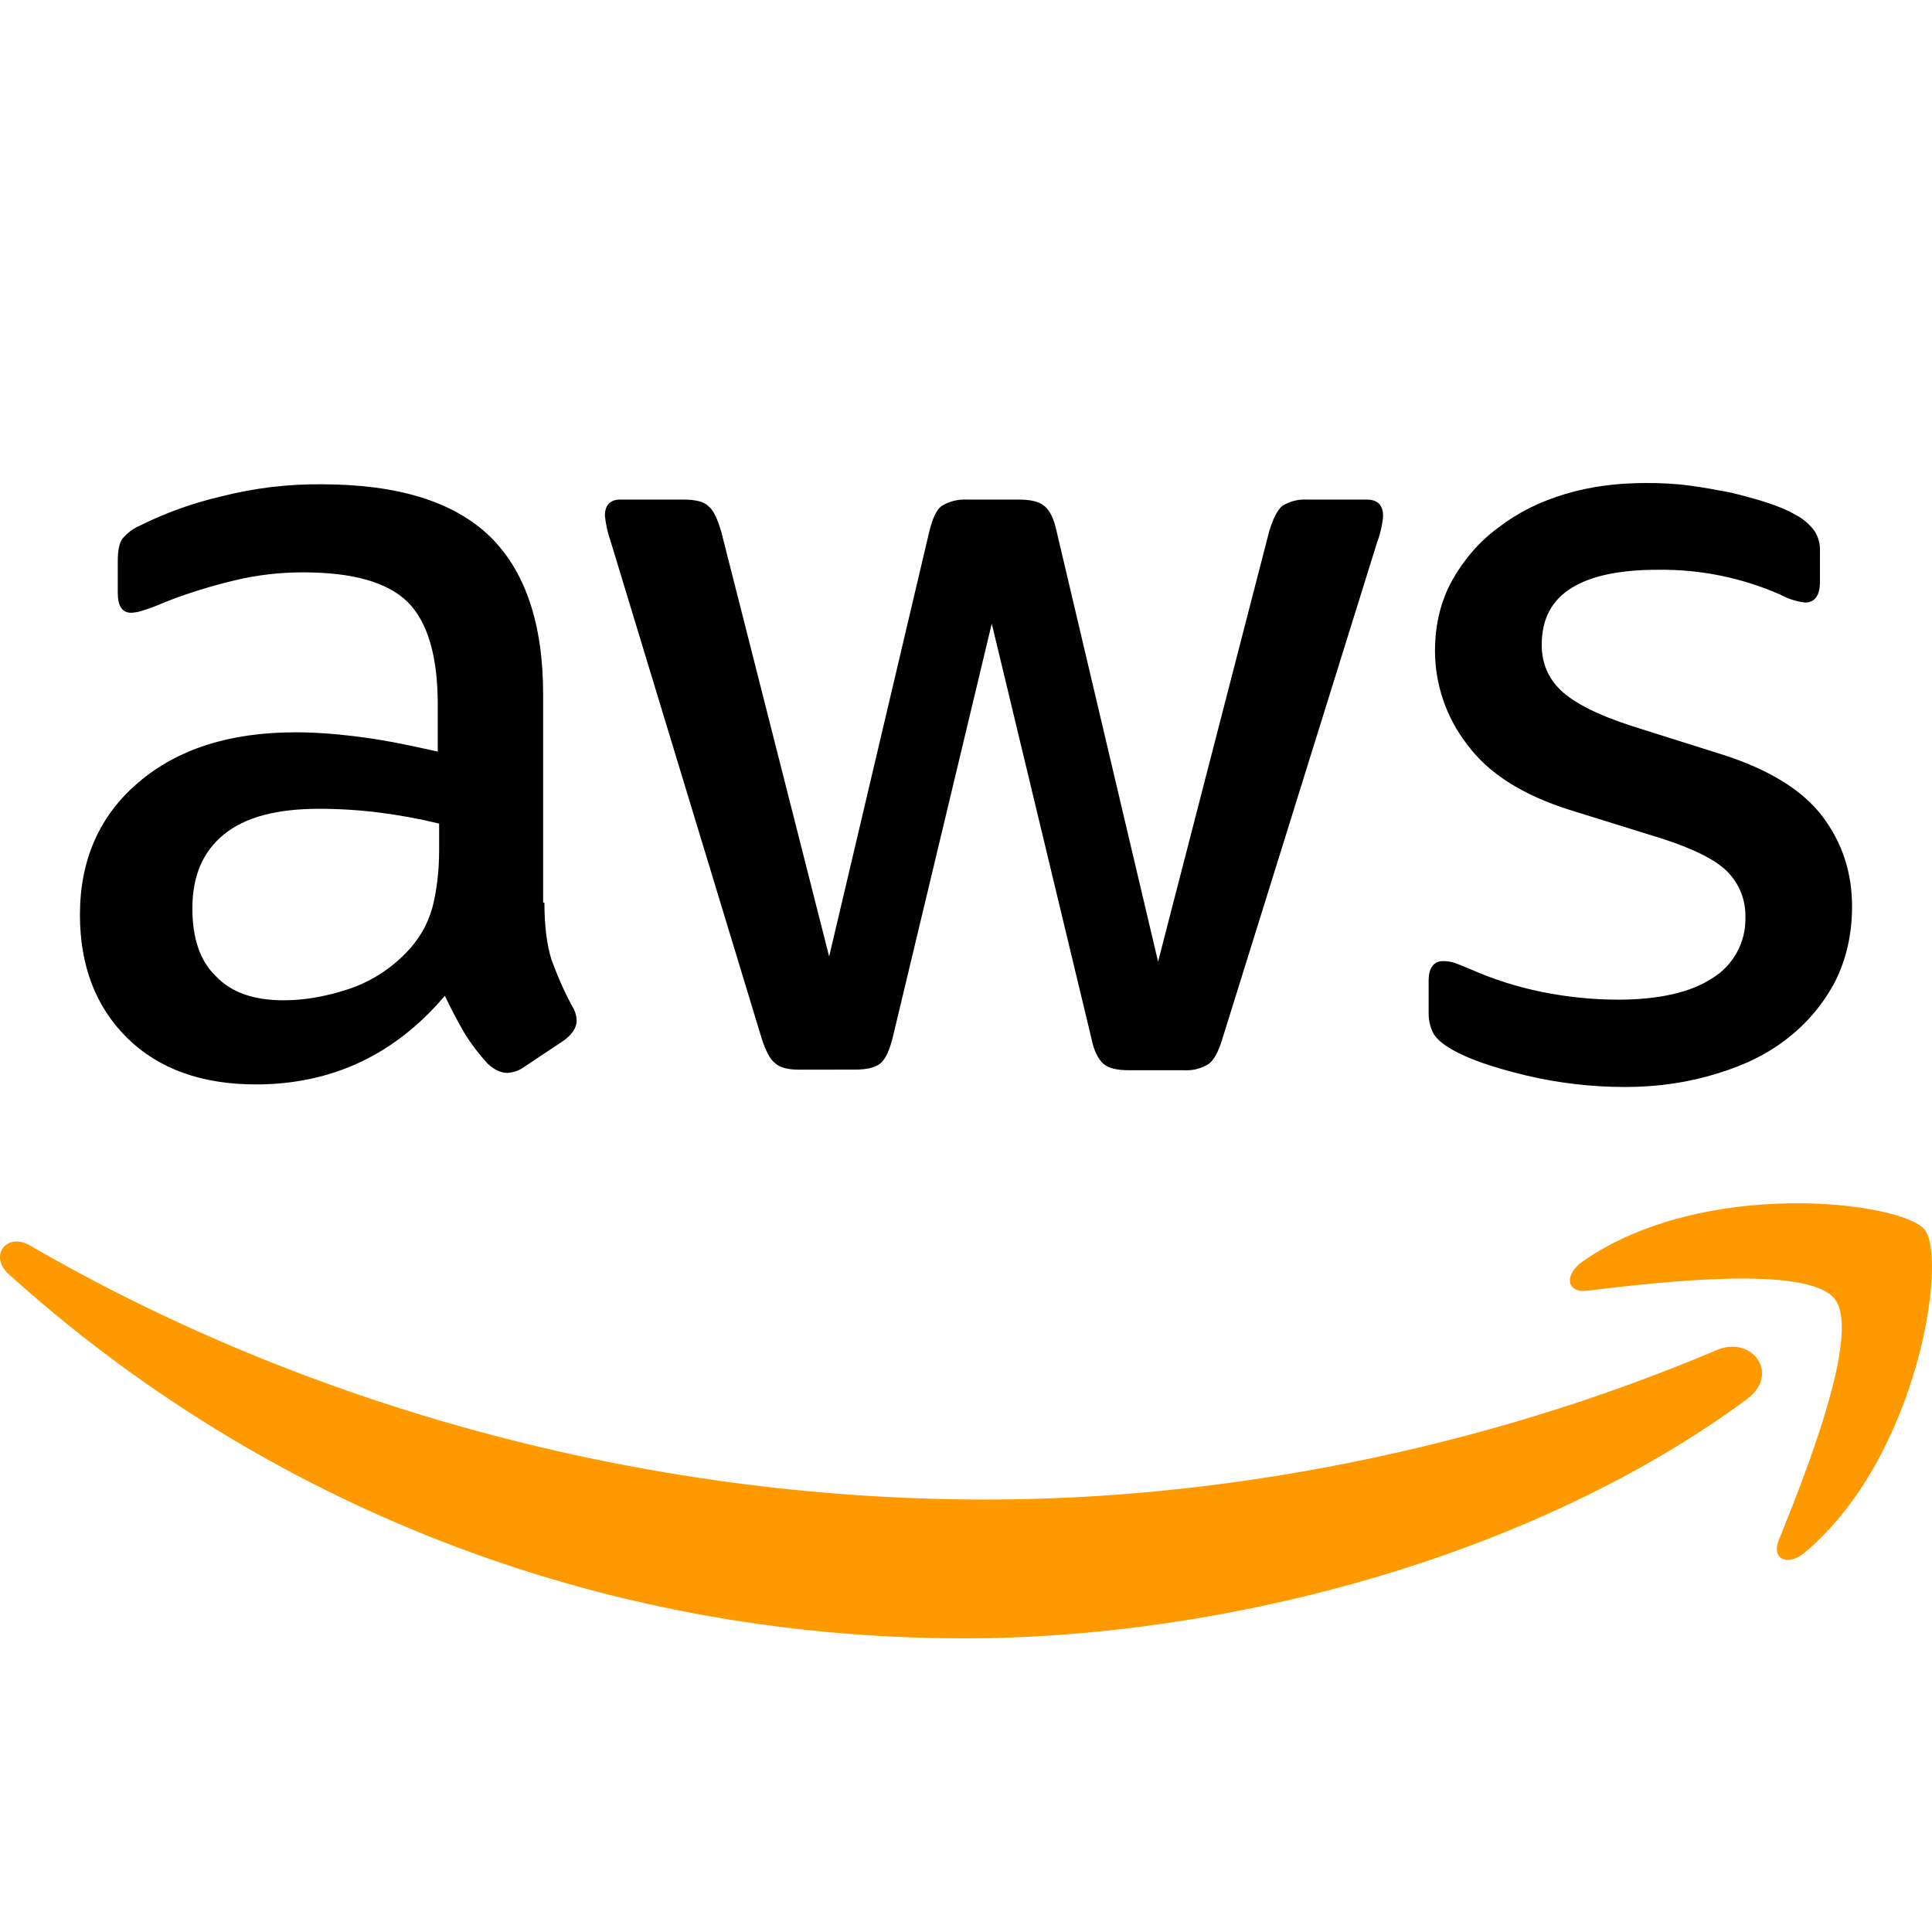
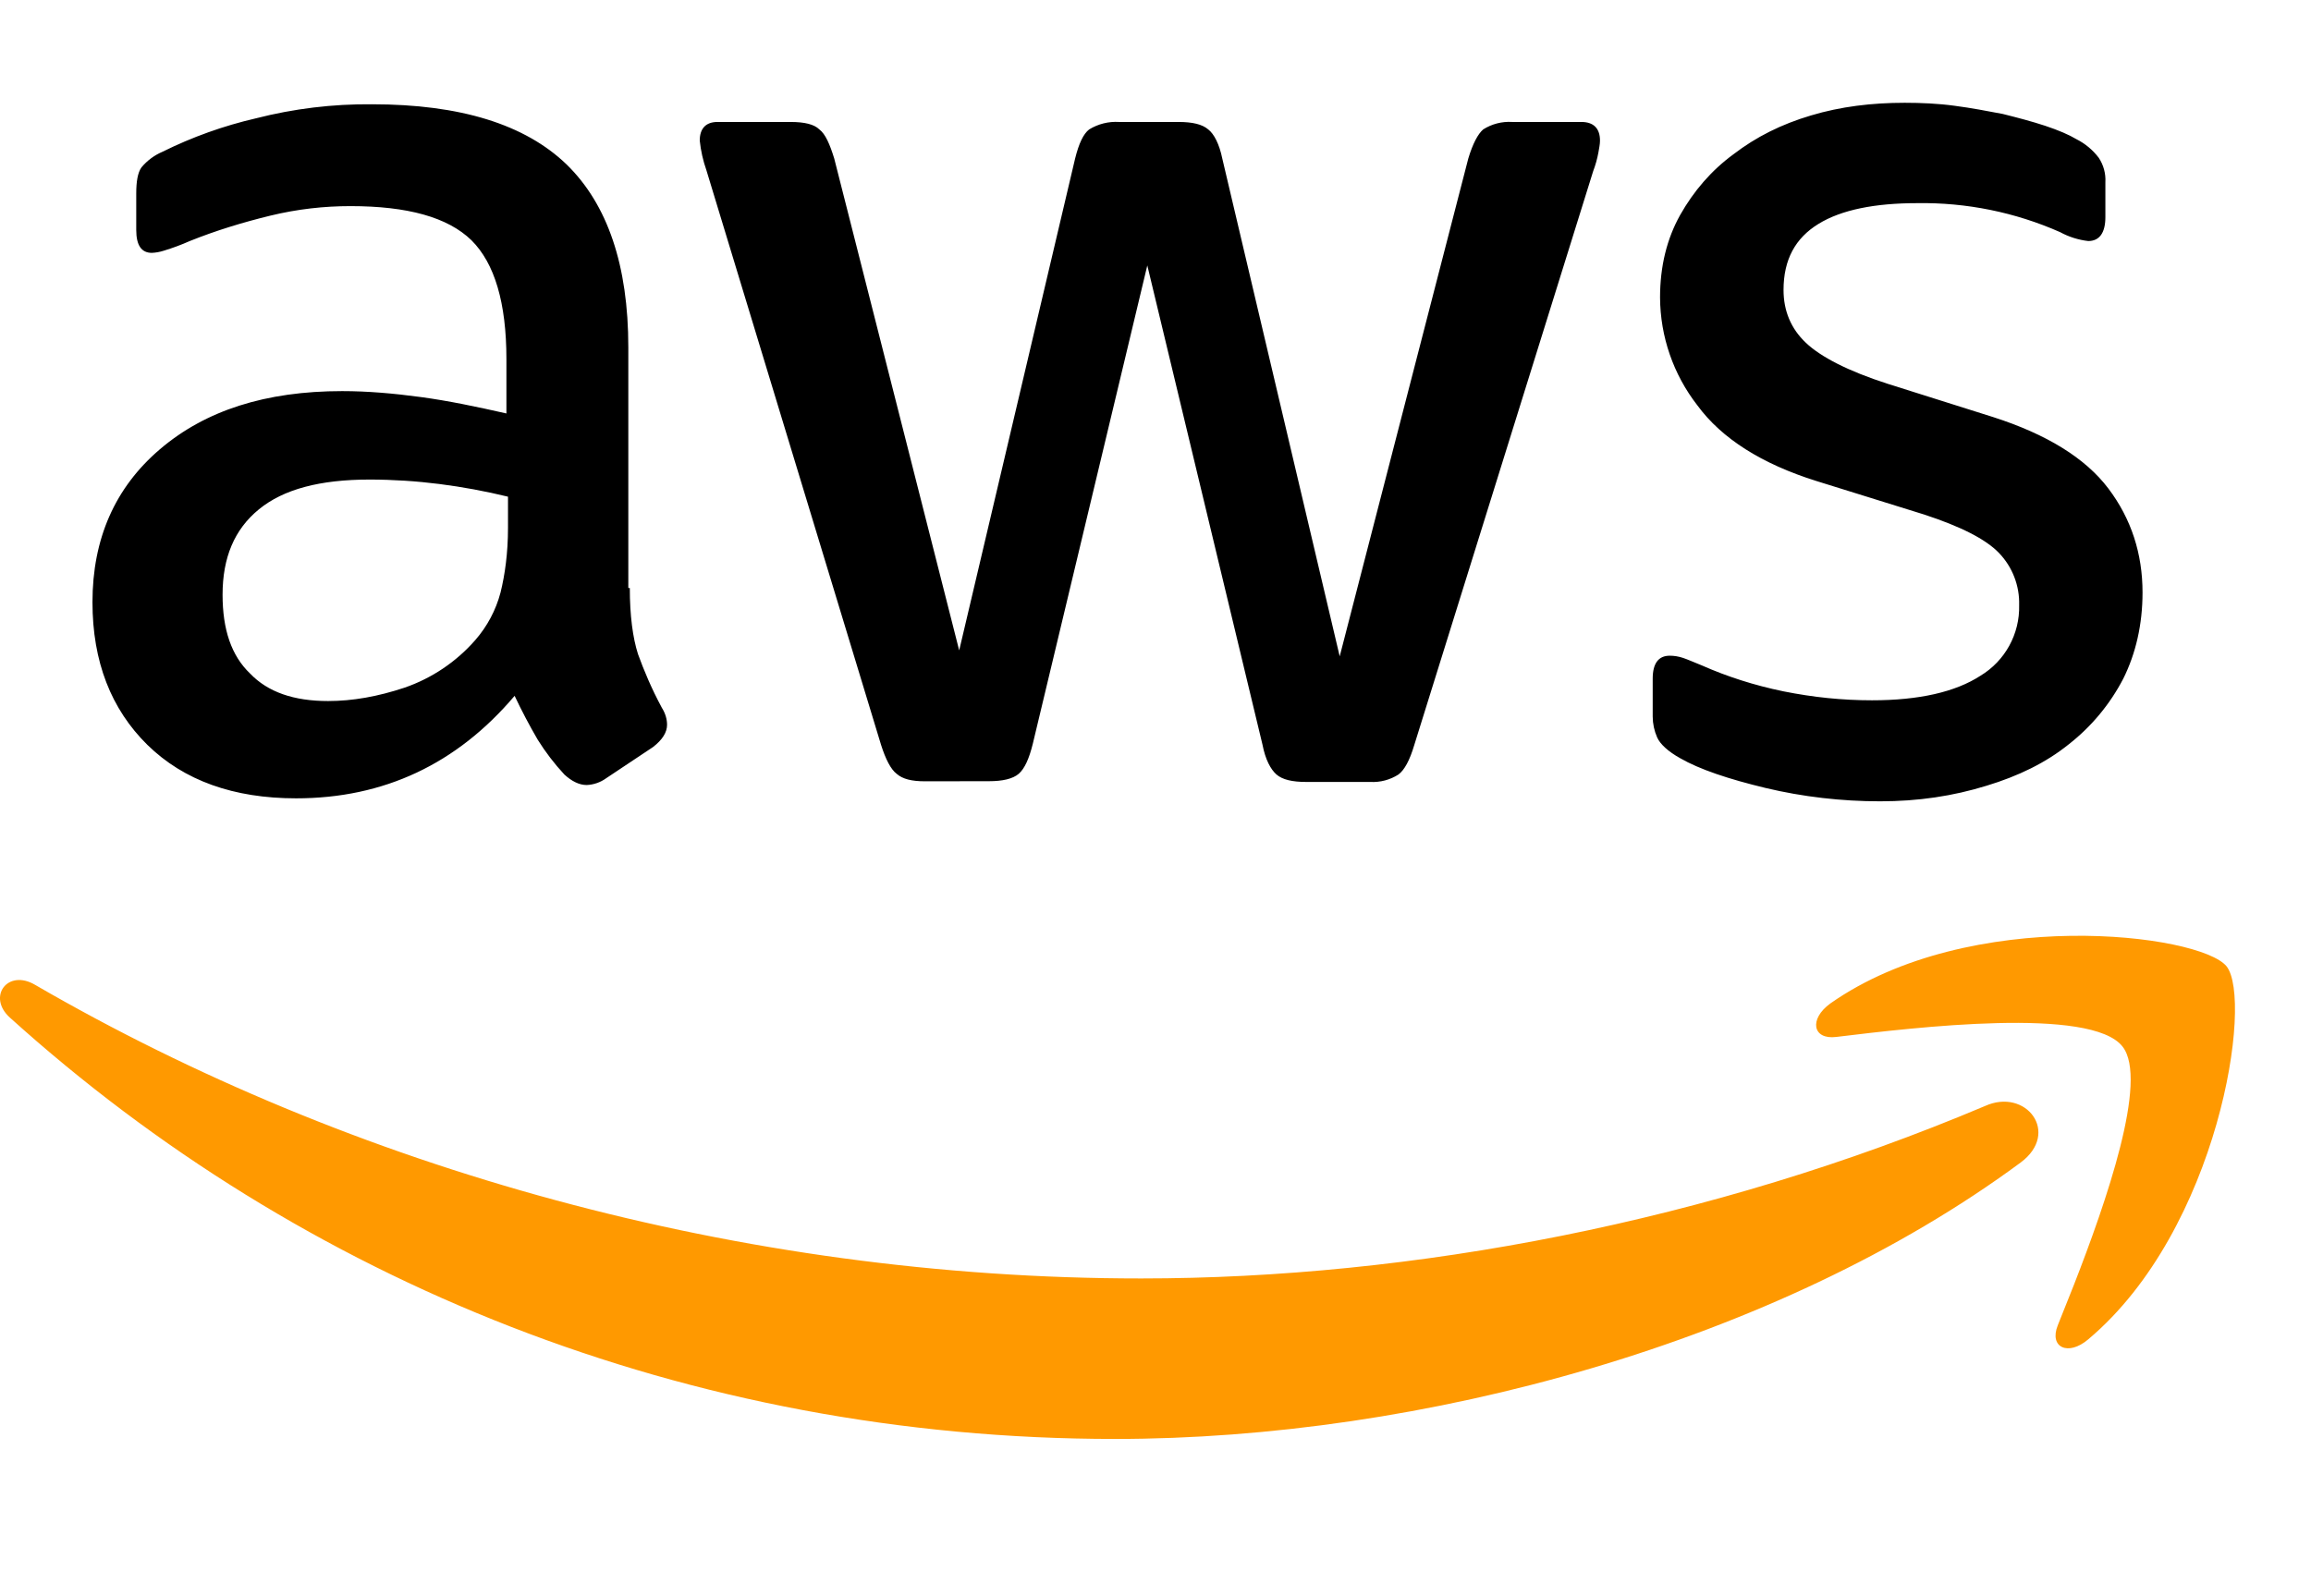
- <svg xmlns="http://www.w3.org/2000/svg" fill="currentColor" fill-rule="evenodd" height="1em" style="flex:none;line-height:1" viewBox="0 0 24 24" width="1em">
+ <svg xmlns="http://www.w3.org/2000/svg" viewBox="0 4.896 24.816 17.136" style="max-height: 500px" fill-rule="evenodd" fill="currentColor" width="24.816" height="17.136">
  <path d="M6.763 11.212c0 .296.032.535.088.71.064.176.144.368.256.576.04.063.056.127.056.183 0 .08-.048.16-.152.24l-.503.335a.383.383 0 01-.208.072c-.08 0-.16-.04-.239-.112a2.47 2.47 0 01-.287-.375 6.18 6.18 0 01-.248-.471c-.622.734-1.405 1.101-2.347 1.101-.67 0-1.205-.191-1.596-.574-.39-.384-.59-.894-.59-1.533 0-.678.24-1.23.726-1.644.487-.415 1.133-.623 1.955-.623.272 0 .551.024.846.064.296.04.6.104.918.176v-.583c0-.607-.127-1.03-.375-1.277-.255-.248-.686-.367-1.3-.367-.28 0-.568.031-.863.103-.295.072-.583.16-.862.272a2.4 2.4 0 01-.28.104.488.488 0 01-.127.023c-.112 0-.168-.08-.168-.247v-.391c0-.128.016-.224.056-.28a.597.597 0 01.224-.167 4.577 4.577 0 011.005-.36 4.84 4.84 0 011.246-.151c.95 0 1.644.216 2.091.647.44.43.662 1.085.662 1.963v2.586h.016zm-3.24 1.214c.263 0 .534-.048.822-.144a1.78 1.78 0 00.758-.51 1.27 1.27 0 00.272-.512c.047-.191.08-.423.08-.694v-.335a6.66 6.66 0 00-.735-.136 6.02 6.02 0 00-.75-.048c-.535 0-.926.104-1.19.32-.263.215-.39.518-.39.917 0 .375.095.655.295.846.191.2.47.296.838.296zm6.41.862c-.144 0-.24-.024-.304-.08-.064-.048-.12-.16-.168-.311L7.586 6.726a1.398 1.398 0 01-.072-.32c0-.128.064-.2.191-.2h.783c.151 0 .255.025.31.08.065.048.113.16.16.312l1.342 5.284 1.245-5.284c.04-.16.088-.264.151-.312a.549.549 0 01.32-.08h.638c.152 0 .256.025.32.08.063.048.12.16.151.312l1.261 5.348 1.381-5.348c.048-.16.104-.264.16-.312a.52.52 0 01.311-.08h.743c.127 0 .2.065.2.2 0 .04-.009.08-.017.128a1.137 1.137 0 01-.056.2l-1.923 6.17c-.048.16-.104.263-.168.311a.51.51 0 01-.303.08h-.687c-.15 0-.255-.024-.32-.08-.063-.056-.119-.16-.15-.32L12.32 7.747l-1.23 5.14c-.04.16-.087.264-.15.32-.065.056-.177.08-.32.08l-.686.001zm10.256.215c-.415 0-.83-.048-1.229-.143-.399-.096-.71-.2-.918-.32-.128-.071-.215-.151-.247-.223a.563.563 0 01-.048-.224v-.407c0-.167.064-.247.183-.247.048 0 .096.008.144.024.048.016.12.048.2.08.271.12.566.215.878.279.32.064.63.096.95.096.502 0 .894-.088 1.165-.264a.86.86 0 00.415-.758.777.777 0 00-.215-.559c-.144-.151-.416-.287-.807-.415l-1.157-.36c-.583-.183-1.014-.454-1.277-.813a1.902 1.902 0 01-.4-1.158c0-.335.073-.63.216-.886.144-.255.335-.479.575-.654.24-.184.51-.32.83-.415.32-.096.655-.136 1.006-.136.175 0 .36.008.535.032.183.024.35.056.518.088.16.04.312.08.455.127.144.048.256.096.336.144a.69.69 0 01.24.2.43.43 0 01.071.263v.375c0 .168-.064.256-.184.256a.83.83 0 01-.303-.096 3.652 3.652 0 00-1.532-.311c-.455 0-.815.071-1.062.223-.248.152-.375.383-.375.71 0 .224.08.416.24.567.16.152.454.304.877.44l1.134.358c.574.184.99.44 1.237.767.247.327.367.702.367 1.117 0 .343-.072.655-.207.926a2.157 2.157 0 01-.583.703c-.248.2-.543.343-.886.447-.36.111-.734.167-1.142.167z" />
-   <path d="M.378 15.475c3.384 1.963 7.56 3.153 11.877 3.153 2.914 0 6.114-.607 9.06-1.852.44-.2.814.287.383.607-2.626 1.94-6.442 2.969-9.722 2.969-4.598 0-8.74-1.7-11.87-4.526-.247-.223-.024-.527.272-.351zm23.531-.2c.287.36-.08 2.826-1.485 4.007-.215.184-.423.088-.327-.151l.175-.439c.343-.88.802-2.198.52-2.555-.336-.43-2.22-.207-3.074-.103-.255.032-.295-.192-.063-.36 1.5-1.053 3.967-.75 4.254-.399z" fill="#F90" />
+   <path fill="#F90" d="M.378 15.475c3.384 1.963 7.56 3.153 11.877 3.153 2.914 0 6.114-.607 9.06-1.852.44-.2.814.287.383.607-2.626 1.94-6.442 2.969-9.722 2.969-4.598 0-8.74-1.7-11.87-4.526-.247-.223-.024-.527.272-.351zm23.531-.2c.287.36-.08 2.826-1.485 4.007-.215.184-.423.088-.327-.151l.175-.439c.343-.88.802-2.198.52-2.555-.336-.43-2.22-.207-3.074-.103-.255.032-.295-.192-.063-.36 1.5-1.053 3.967-.75 4.254-.399z" />
</svg>
